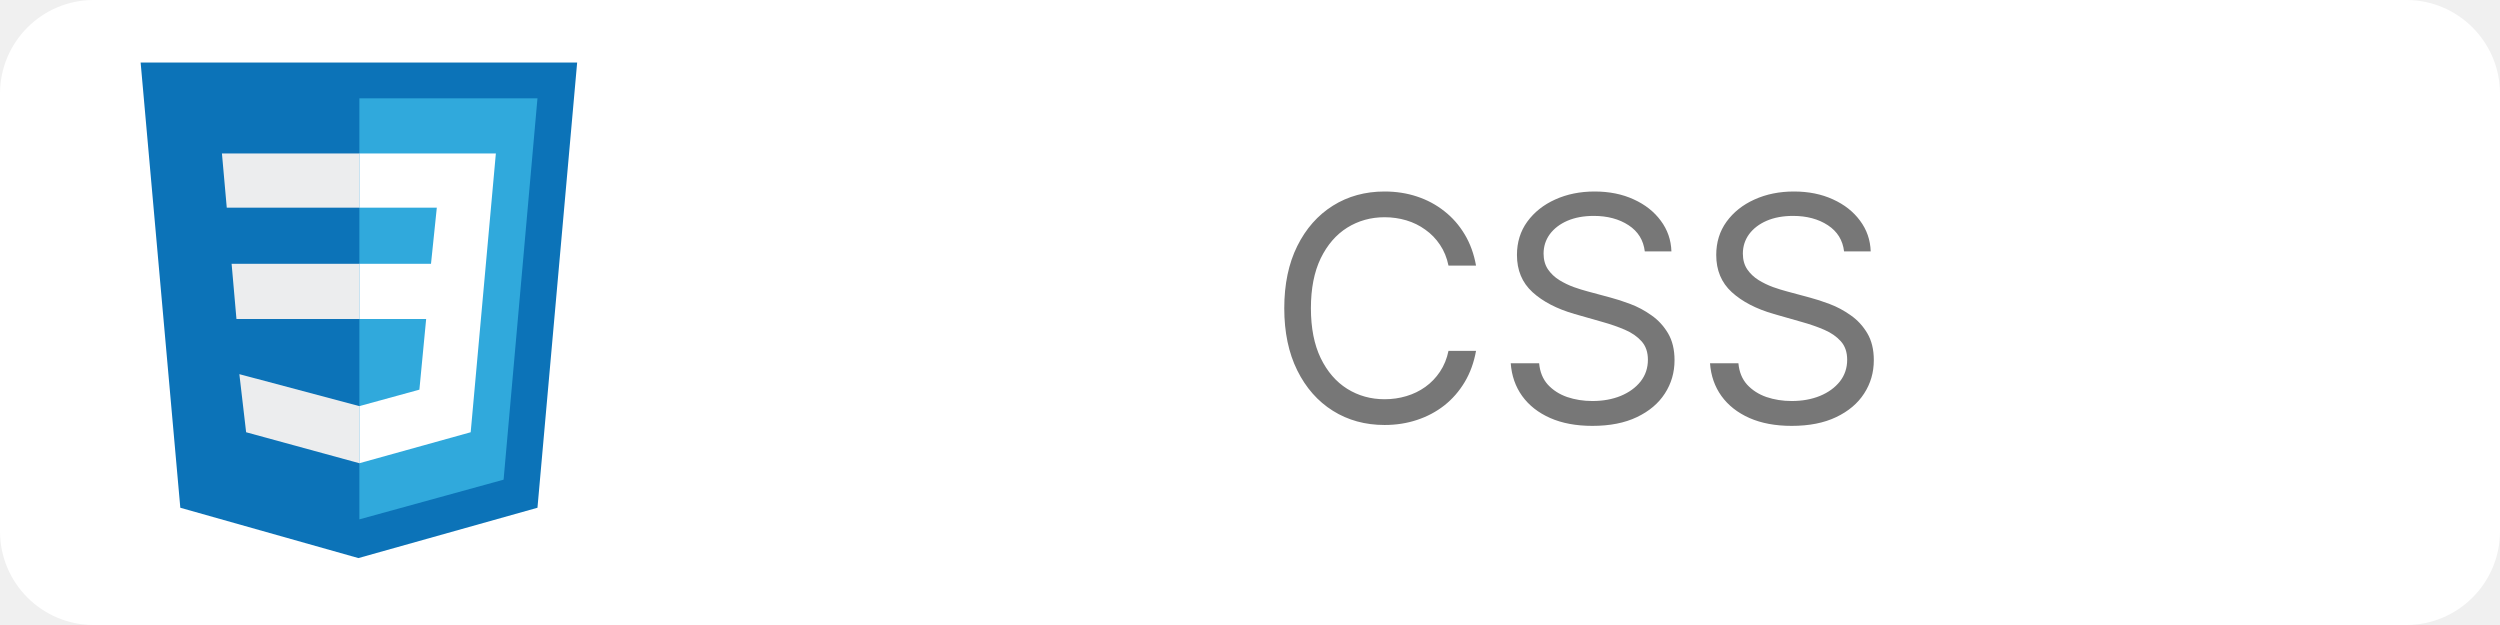
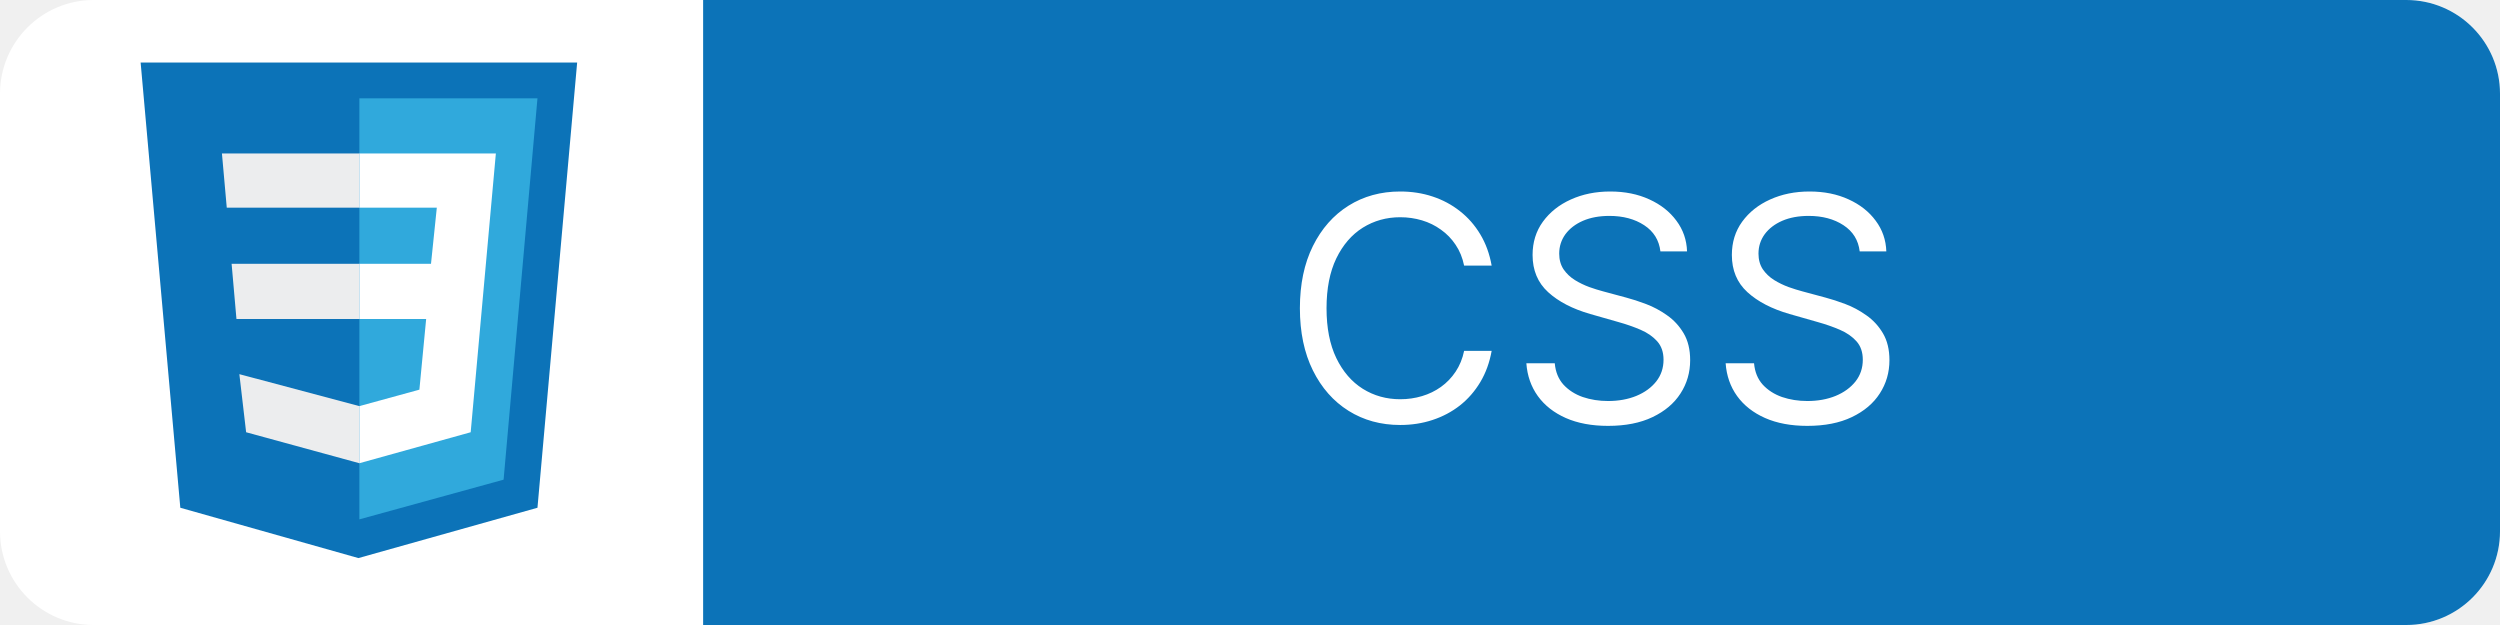
<svg xmlns="http://www.w3.org/2000/svg" width="160" height="40" viewBox="0 0 160 40" fill="none">
  <rect width="160" height="40" rx="6" fill="white" />
-   <path d="M94.466 17H92.704C92.6 16.493 92.418 16.048 92.158 15.665C91.902 15.281 91.59 14.959 91.22 14.699C90.856 14.434 90.451 14.235 90.006 14.102C89.561 13.97 89.097 13.903 88.614 13.903C87.733 13.903 86.935 14.126 86.22 14.571C85.51 15.016 84.944 15.672 84.523 16.538C84.106 17.405 83.898 18.468 83.898 19.727C83.898 20.987 84.106 22.05 84.523 22.916C84.944 23.783 85.51 24.438 86.22 24.884C86.935 25.329 87.733 25.551 88.614 25.551C89.097 25.551 89.561 25.485 90.006 25.352C90.451 25.22 90.856 25.023 91.22 24.763C91.59 24.498 91.902 24.173 92.158 23.79C92.418 23.401 92.6 22.956 92.704 22.454H94.466C94.333 23.198 94.092 23.863 93.742 24.45C93.391 25.037 92.956 25.537 92.435 25.949C91.914 26.356 91.329 26.666 90.68 26.879C90.037 27.092 89.347 27.199 88.614 27.199C87.373 27.199 86.27 26.896 85.304 26.29C84.338 25.684 83.578 24.822 83.024 23.704C82.47 22.587 82.193 21.261 82.193 19.727C82.193 18.193 82.47 16.867 83.024 15.75C83.578 14.633 84.338 13.771 85.304 13.165C86.27 12.559 87.373 12.256 88.614 12.256C89.347 12.256 90.037 12.362 90.68 12.575C91.329 12.788 91.914 13.101 92.435 13.513C92.956 13.92 93.391 14.417 93.742 15.004C94.092 15.587 94.333 16.252 94.466 17ZM105.267 16.091C105.181 15.371 104.836 14.812 104.23 14.415C103.624 14.017 102.88 13.818 102 13.818C101.356 13.818 100.792 13.922 100.309 14.131C99.831 14.339 99.457 14.626 99.187 14.99C98.922 15.355 98.789 15.769 98.789 16.233C98.789 16.621 98.882 16.955 99.066 17.234C99.256 17.509 99.497 17.739 99.791 17.923C100.084 18.103 100.392 18.252 100.714 18.371C101.036 18.484 101.332 18.577 101.602 18.648L103.079 19.046C103.458 19.145 103.879 19.282 104.343 19.457C104.812 19.633 105.26 19.872 105.686 20.175C106.117 20.473 106.472 20.857 106.751 21.325C107.03 21.794 107.17 22.369 107.17 23.051C107.17 23.837 106.964 24.547 106.552 25.182C106.145 25.816 105.548 26.32 104.762 26.695C103.981 27.069 103.032 27.256 101.914 27.256C100.873 27.256 99.971 27.088 99.209 26.751C98.451 26.415 97.854 25.947 97.419 25.345C96.988 24.744 96.744 24.046 96.687 23.25H98.505C98.553 23.799 98.737 24.254 99.059 24.614C99.386 24.969 99.798 25.234 100.295 25.409C100.797 25.579 101.337 25.665 101.914 25.665C102.587 25.665 103.19 25.556 103.725 25.338C104.261 25.116 104.684 24.808 104.997 24.415C105.309 24.017 105.466 23.553 105.466 23.023C105.466 22.54 105.331 22.147 105.061 21.844C104.791 21.541 104.436 21.294 103.995 21.105C103.555 20.916 103.079 20.75 102.568 20.608L100.778 20.097C99.642 19.77 98.742 19.303 98.079 18.697C97.416 18.091 97.085 17.298 97.085 16.318C97.085 15.504 97.305 14.794 97.745 14.188C98.191 13.577 98.787 13.103 99.535 12.767C100.288 12.426 101.128 12.256 102.056 12.256C102.994 12.256 103.827 12.424 104.556 12.76C105.286 13.091 105.863 13.546 106.289 14.124C106.72 14.701 106.948 15.357 106.971 16.091H105.267ZM118.021 16.091C117.935 15.371 117.59 14.812 116.984 14.415C116.378 14.017 115.634 13.818 114.754 13.818C114.11 13.818 113.546 13.922 113.063 14.131C112.585 14.339 112.211 14.626 111.941 14.99C111.676 15.355 111.543 15.769 111.543 16.233C111.543 16.621 111.636 16.955 111.82 17.234C112.01 17.509 112.251 17.739 112.545 17.923C112.838 18.103 113.146 18.252 113.468 18.371C113.79 18.484 114.086 18.577 114.356 18.648L115.833 19.046C116.212 19.145 116.633 19.282 117.097 19.457C117.566 19.633 118.013 19.872 118.44 20.175C118.871 20.473 119.226 20.857 119.505 21.325C119.784 21.794 119.924 22.369 119.924 23.051C119.924 23.837 119.718 24.547 119.306 25.182C118.899 25.816 118.302 26.32 117.516 26.695C116.735 27.069 115.786 27.256 114.668 27.256C113.627 27.256 112.725 27.088 111.962 26.751C111.205 26.415 110.608 25.947 110.173 25.345C109.742 24.744 109.498 24.046 109.441 23.25H111.259C111.307 23.799 111.491 24.254 111.813 24.614C112.14 24.969 112.552 25.234 113.049 25.409C113.551 25.579 114.091 25.665 114.668 25.665C115.341 25.665 115.944 25.556 116.479 25.338C117.014 25.116 117.438 24.808 117.751 24.415C118.063 24.017 118.219 23.553 118.219 23.023C118.219 22.54 118.085 22.147 117.815 21.844C117.545 21.541 117.19 21.294 116.749 21.105C116.309 20.916 115.833 20.75 115.322 20.608L113.532 20.097C112.396 19.77 111.496 19.303 110.833 18.697C110.17 18.091 109.839 17.298 109.839 16.318C109.839 15.504 110.059 14.794 110.499 14.188C110.944 13.577 111.541 13.103 112.289 12.767C113.042 12.426 113.882 12.256 114.81 12.256C115.748 12.256 116.581 12.424 117.31 12.76C118.04 13.091 118.617 13.546 119.043 14.124C119.474 14.701 119.701 15.357 119.725 16.091H118.021Z" fill="black" fill-opacity="0.533" />
  <path d="M11.54 32.496L9 4H36.938L34.398 32.496L22.938 35.717" fill="#0C73B8" />
  <path d="M23 33.239L32.23 30.699L34.398 6.292H23" fill="#30A9DC" />
  <path d="M23 16.885H14.823L15.133 20.416H23V16.885ZM23 9.823H14.204L14.513 13.292H23V9.823ZM23 25.991L15.319 23.947L15.752 27.664L23 29.646V25.991Z" fill="#ECEDEE" />
  <path d="M23 20.416H27.274L26.841 24.938L23 25.991V29.646L30.124 27.664L31.735 9.823H23V13.292H27.956L27.584 16.885H23V20.416Z" fill="white" />
+   <path d="M45 0H154C157.314 0 160 2.686 160 6V34C160 37.314 157.314 40 154 40H45V0Z" fill="#0C73B8" />
+   <path d="M95.466 17H93.704C93.6 16.493 93.418 16.048 93.158 15.665C92.902 15.281 92.59 14.959 92.22 14.699C91.856 14.434 91.451 14.235 91.006 14.102C90.561 13.97 90.097 13.903 89.614 13.903C88.733 13.903 87.935 14.126 87.22 14.571C86.51 15.016 85.944 15.672 85.523 16.538C85.106 17.405 84.898 18.468 84.898 19.727C84.898 20.987 85.106 22.05 85.523 22.916C85.944 23.783 86.51 24.438 87.22 24.884C87.935 25.329 88.733 25.551 89.614 25.551C90.097 25.551 90.561 25.485 91.006 25.352C91.451 25.22 91.856 25.023 92.22 24.763C92.59 24.498 92.902 24.173 93.158 23.79C93.418 23.401 93.6 22.956 93.704 22.454H95.466C95.333 23.198 95.092 23.863 94.742 24.45C94.391 25.037 93.956 25.537 93.435 25.949C92.914 26.356 92.329 26.666 91.68 26.879C91.037 27.092 90.347 27.199 89.614 27.199C88.373 27.199 87.27 26.896 86.304 26.29C85.338 25.684 84.578 24.822 84.024 23.704C83.47 22.587 83.193 21.261 83.193 19.727C83.193 18.193 83.47 16.867 84.024 15.75C84.578 14.633 85.338 13.771 86.304 13.165C87.27 12.559 88.373 12.256 89.614 12.256C90.347 12.256 91.037 12.362 91.68 12.575C92.329 12.788 92.914 13.101 93.435 13.513C93.956 13.92 94.391 14.417 94.742 15.004C95.092 15.587 95.333 16.252 95.466 17ZM106.267 16.091C106.181 15.371 105.836 14.812 105.23 14.415C104.624 14.017 103.88 13.818 103 13.818C102.356 13.818 101.792 13.922 101.309 14.131C100.831 14.339 100.457 14.626 100.187 14.99C99.922 15.355 99.789 15.769 99.789 16.233C99.789 16.621 99.882 16.955 100.066 17.234C100.256 17.509 100.497 17.739 100.791 17.923C101.084 18.103 101.392 18.252 101.714 18.371C102.036 18.484 102.332 18.577 102.602 18.648L104.079 19.046C104.458 19.145 104.879 19.282 105.343 19.457C105.812 19.633 106.26 19.872 106.686 20.175C107.117 20.473 107.472 20.857 107.751 21.325C108.03 21.794 108.17 22.369 108.17 23.051C108.17 23.837 107.964 24.547 107.552 25.182C107.145 25.816 106.548 26.32 105.762 26.695C104.981 27.069 104.032 27.256 102.914 27.256C101.873 27.256 100.971 27.088 100.208 26.751C99.451 26.415 98.854 25.947 98.419 25.345C97.988 24.744 97.744 24.046 97.687 23.25H99.505C99.553 23.799 99.737 24.254 100.059 24.614C100.386 24.969 100.798 25.234 101.295 25.409C101.797 25.579 102.337 25.665 102.914 25.665C103.587 25.665 104.19 25.556 104.725 25.338C105.261 25.116 105.684 24.808 105.997 24.415C106.309 24.017 106.466 23.553 106.466 23.023C106.466 22.54 106.331 22.147 106.061 21.844C105.791 21.541 105.436 21.294 104.995 21.105C104.555 20.916 104.079 20.75 103.568 20.608L101.778 20.097C100.642 19.77 99.742 19.303 99.079 18.697C98.416 18.091 98.085 17.298 98.085 16.318C98.085 15.504 98.305 14.794 98.745 14.188C99.191 13.577 99.787 13.103 100.535 12.767C101.288 12.426 102.128 12.256 103.056 12.256C103.994 12.256 104.827 12.424 105.556 12.76C106.286 13.091 106.863 13.546 107.289 14.124C107.72 14.701 107.948 15.357 107.971 16.091H106.267ZM119.021 16.091C118.935 15.371 118.59 14.812 117.984 14.415C117.378 14.017 116.634 13.818 115.754 13.818C115.11 13.818 114.546 13.922 114.063 14.131C113.585 14.339 113.211 14.626 112.941 14.99C112.676 15.355 112.543 15.769 112.543 16.233C112.543 16.621 112.636 16.955 112.82 17.234C113.01 17.509 113.251 17.739 113.545 17.923C113.838 18.103 114.146 18.252 114.468 18.371C114.79 18.484 115.086 18.577 115.356 18.648L116.833 19.046C117.212 19.145 117.633 19.282 118.097 19.457C118.566 19.633 119.013 19.872 119.44 20.175C119.871 20.473 120.226 20.857 120.505 21.325C120.784 21.794 120.924 22.369 120.924 23.051C120.924 23.837 120.718 24.547 120.306 25.182C119.899 25.816 119.302 26.32 118.516 26.695C117.735 27.069 116.786 27.256 115.668 27.256C114.627 27.256 113.725 27.088 112.962 26.751C112.205 26.415 111.608 25.947 111.173 25.345C110.742 24.744 110.498 24.046 110.441 23.25H112.259C112.307 23.799 112.491 24.254 112.813 24.614C113.14 24.969 113.552 25.234 114.049 25.409C114.551 25.579 115.091 25.665 115.668 25.665C116.341 25.665 116.944 25.556 117.479 25.338C118.014 25.116 118.438 24.808 118.751 24.415C119.063 24.017 119.219 23.553 119.219 23.023C119.219 22.54 119.085 22.147 118.815 21.844C118.545 21.541 118.19 21.294 117.749 21.105C117.309 20.916 116.833 20.75 116.322 20.608L114.532 20.097C113.396 19.77 112.496 19.303 111.833 18.697C111.17 18.091 110.839 17.298 110.839 16.318C110.839 15.504 111.059 14.794 111.499 14.188C111.944 13.577 112.541 13.103 113.289 12.767C114.042 12.426 114.882 12.256 115.81 12.256C116.748 12.256 117.581 12.424 118.31 12.76C119.04 13.091 119.617 13.546 120.043 14.124C120.474 14.701 120.701 15.357 120.725 16.091H119.021Z" fill="white" />
</svg>
